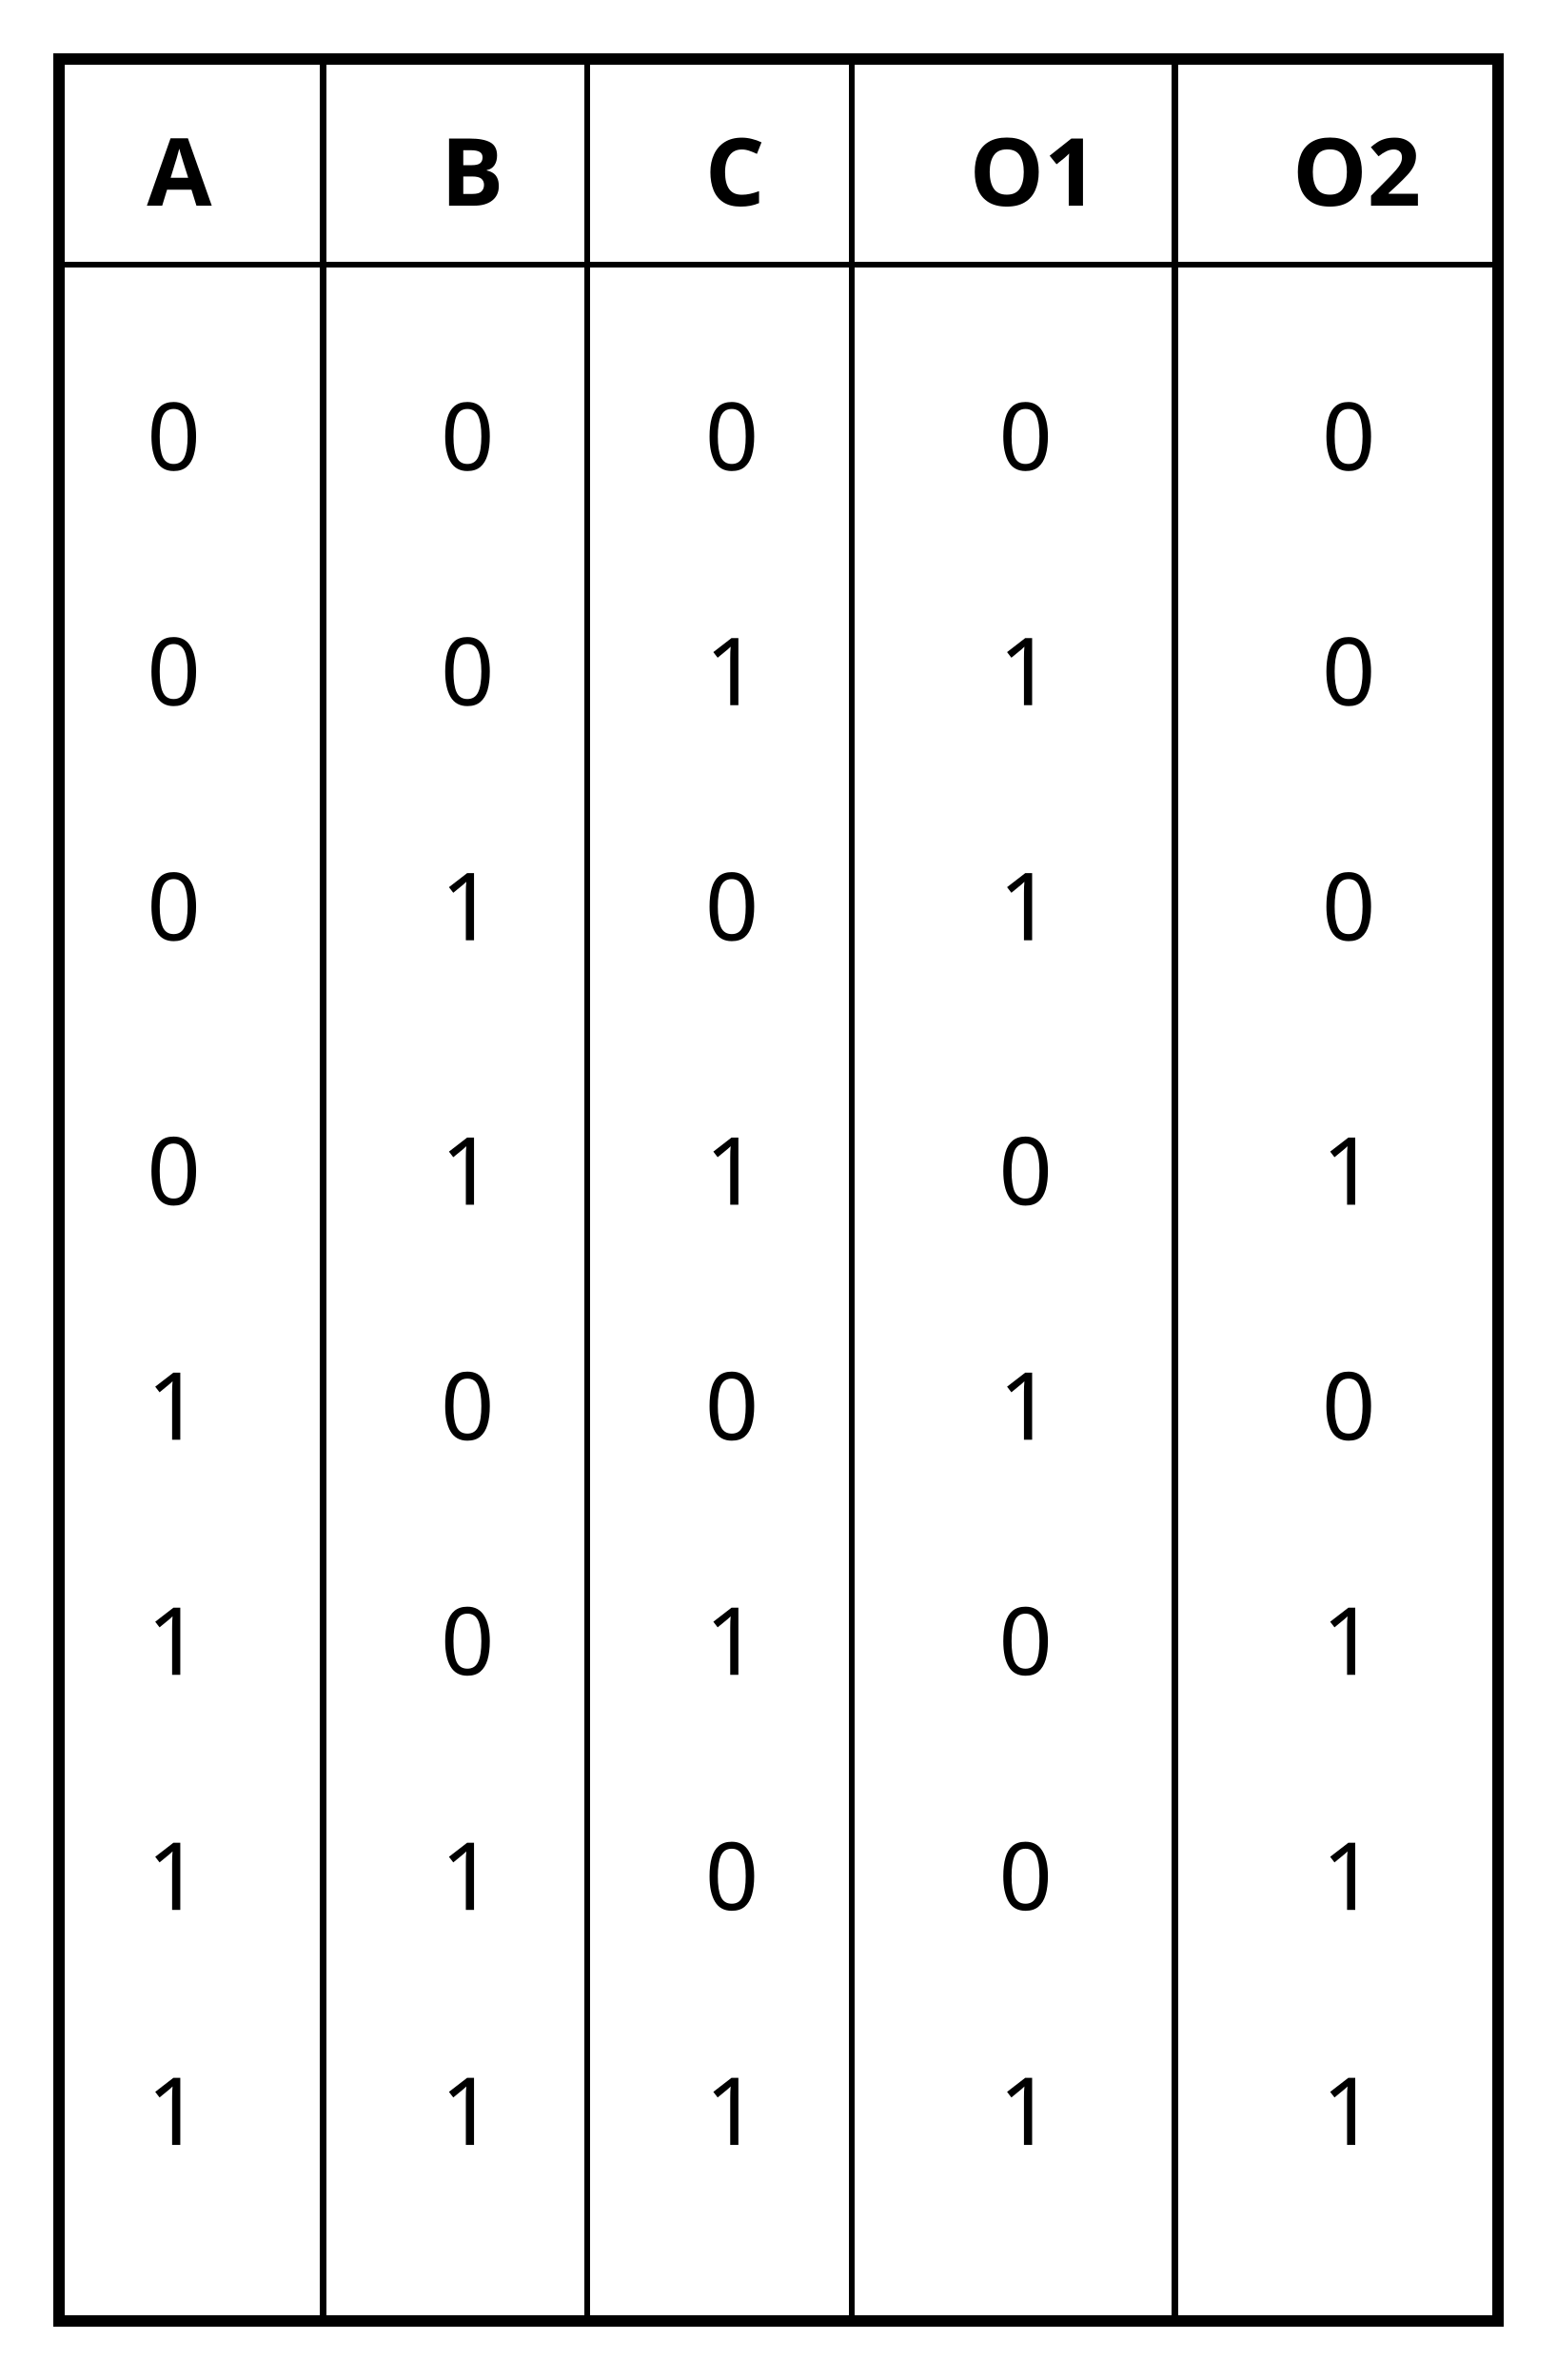
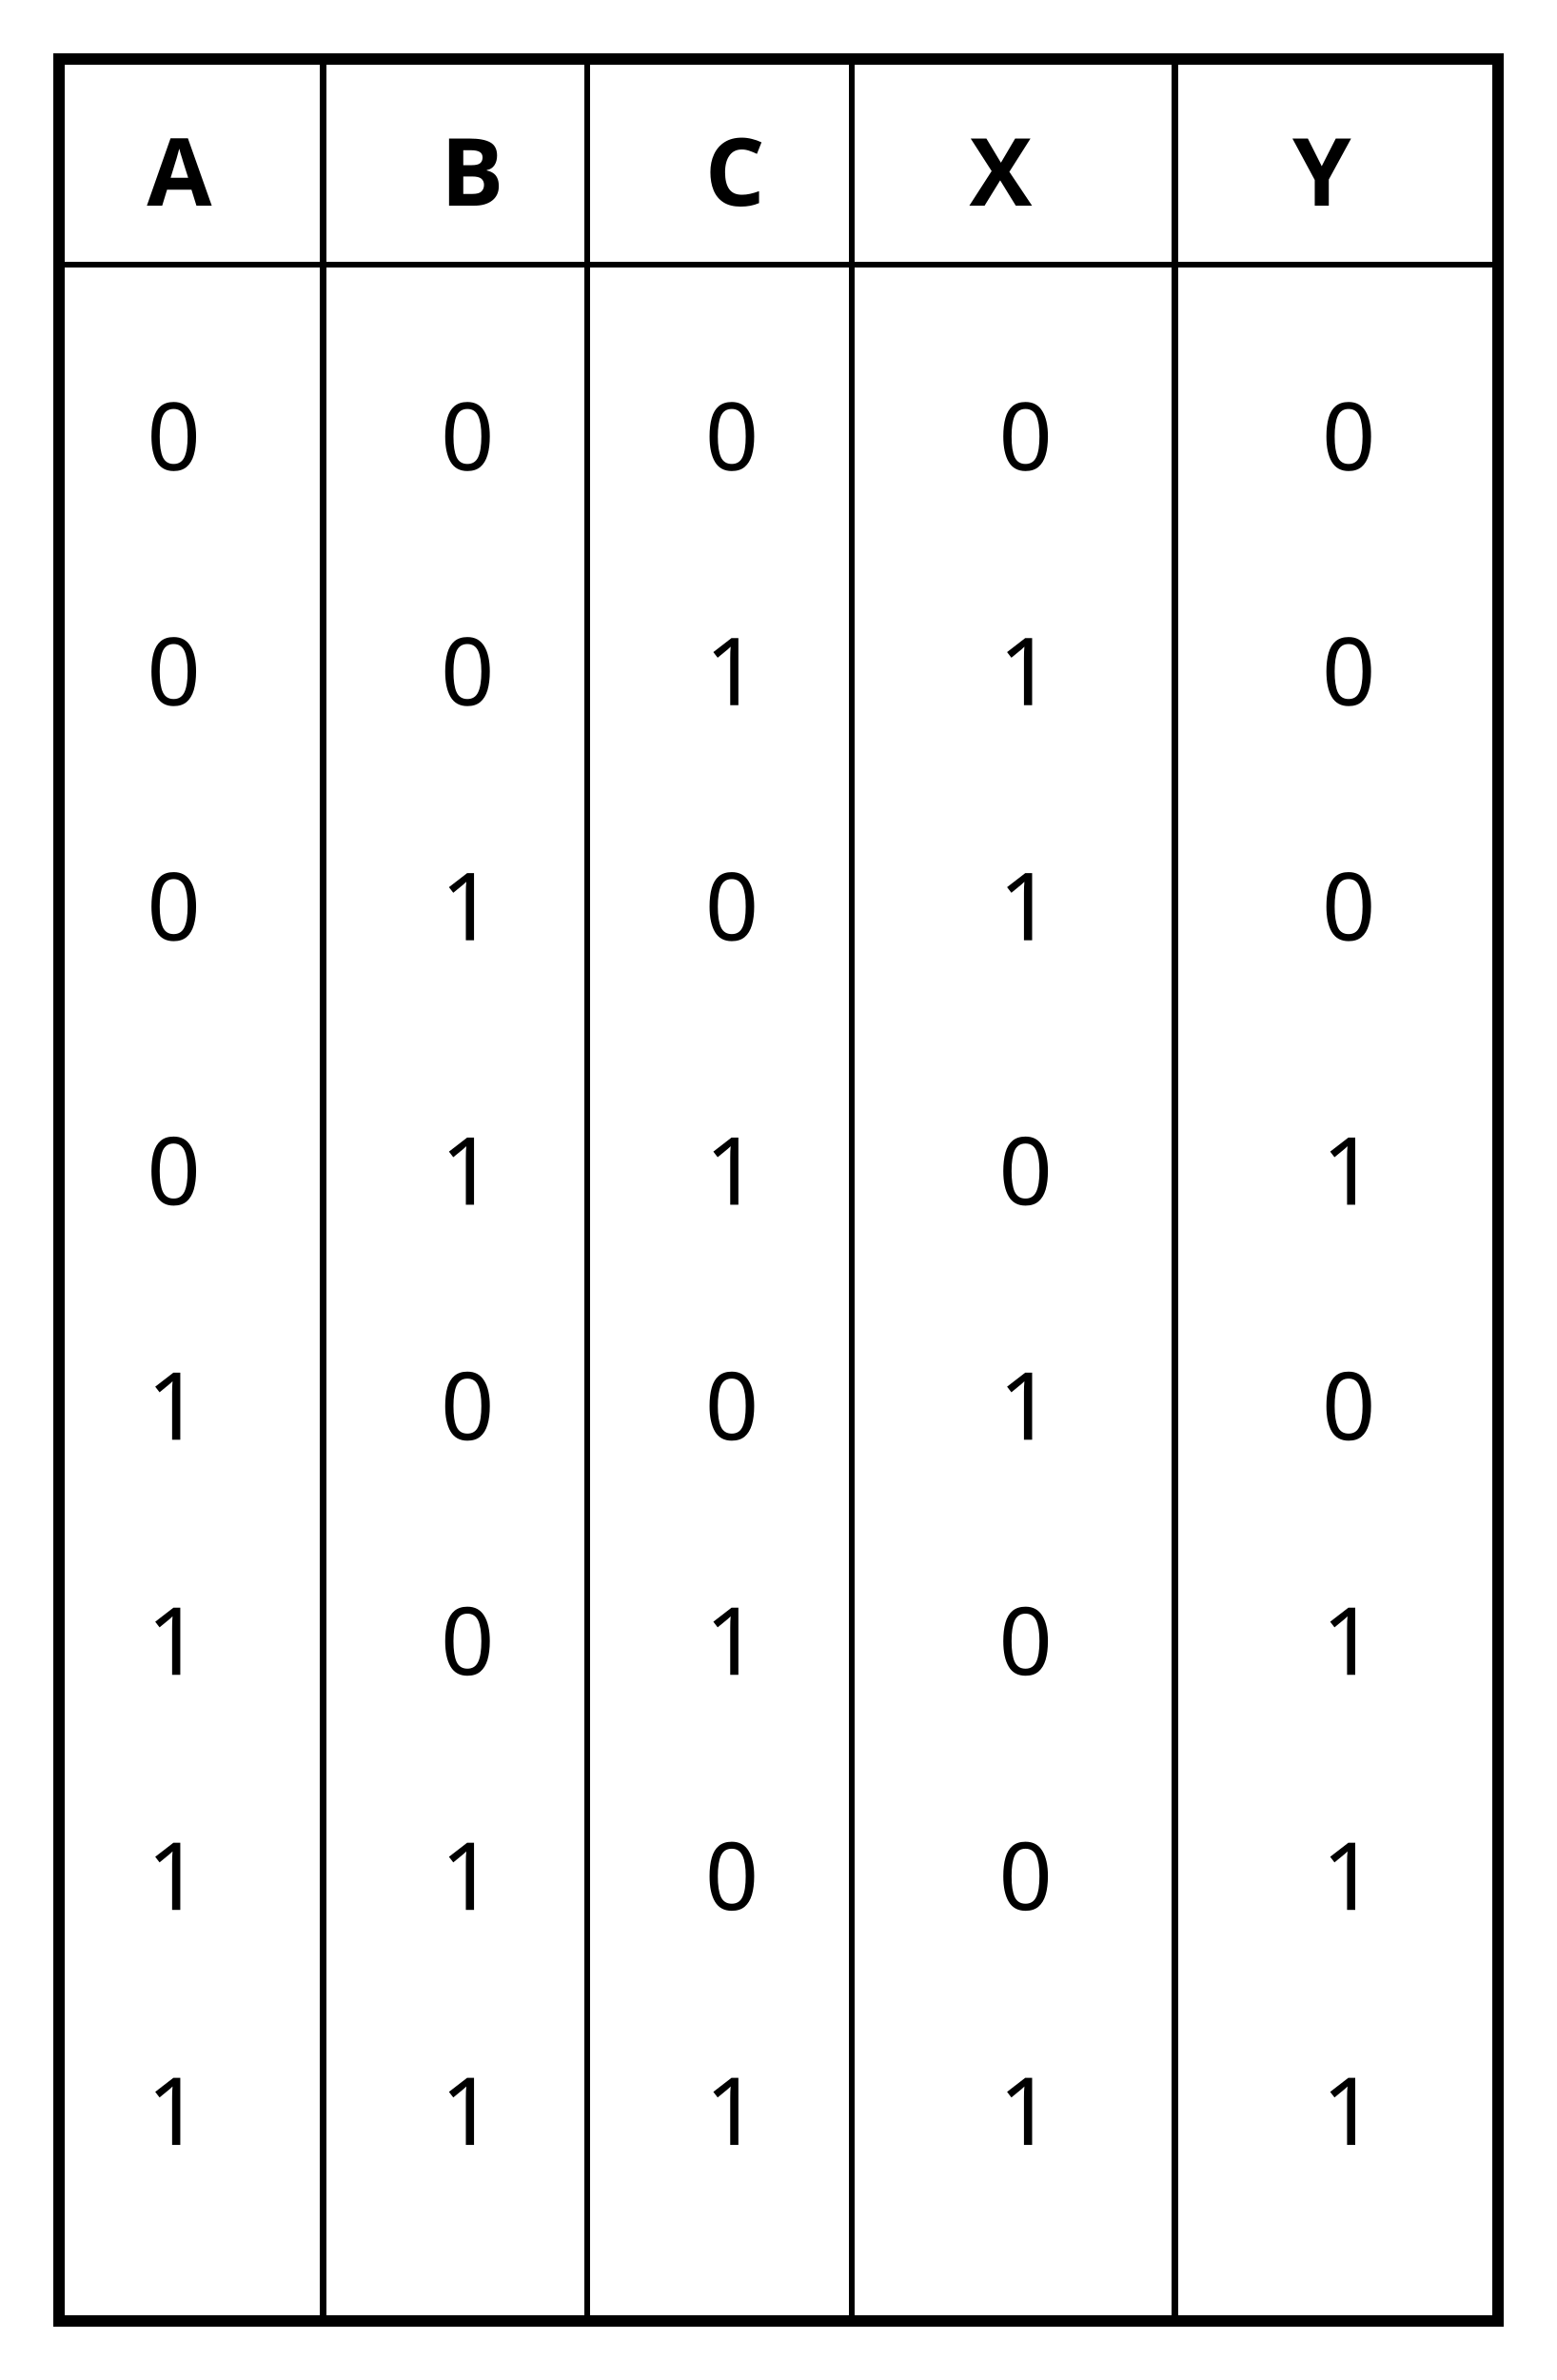
<svg xmlns="http://www.w3.org/2000/svg" width="265" height="405" viewBox="100 -665 265 405">
  <style type="text/css">
#g1 circle.pindot {fill: none;stroke: none;}#g1 rect, #g1 circle, #g1 ellipse, #g1 polyline, #g1 line, #g1 polygon, #g1 path {shape-rendering: crispEdges;}path, polyline, polygon {stroke-linejoin:round;}
rect, circle, ellipse, polyline, line, polygon, path {shape-rendering:crispEdges;}
</style>
  <rect x="100" y="-665" width="265" height="405" fill="#FFFFFF" stroke="none" />
  <g id="g1" c_spiceCmd="null" c_para="Prefix Start`1`" importFlag="0" c_portOfADImportHack="" c_transformList="">
    <g c_partid="part_annotation" id="gge78" c_origin="125,-630" c_shapetype="group" c_etype="pinpart">
      <text x="125" y="-630" fill="#000000" font-family="Verdana" font-size="12pt" font-weight="bold" font-style="" dominant-baseline="" text-anchor="start" type="comment">A</text>
    </g>
    <g c_partid="part_annotation" id="gge83" c_origin="175,-630" c_shapetype="group" c_etype="pinpart">
      <text x="175" y="-630" fill="#000000" font-family="Verdana" font-size="12pt" font-weight="bold" font-style="" dominant-baseline="" text-anchor="start" type="comment">B</text>
    </g>
    <g c_partid="part_annotation" id="gge86" c_origin="220,-630" c_shapetype="group" c_etype="pinpart">
      <text x="220" y="-630" fill="#000000" font-family="Verdana" font-size="12pt" font-weight="bold" font-style="" dominant-baseline="" text-anchor="start" type="comment">C</text>
    </g>
    <g c_partid="part_annotation" id="gge89" c_origin="265,-630" c_shapetype="group" c_etype="pinpart">
-       <text x="265" y="-630" fill="#000000" font-family="Verdana" font-size="12pt" font-weight="bold" font-style="" dominant-baseline="" text-anchor="start" type="comment">O1</text>
+       <text x="265" y="-630" fill="#000000" font-family="Verdana" font-size="12pt" font-weight="bold" font-style="" dominant-baseline="" text-anchor="start" type="comment">X</text>
    </g>
    <g c_partid="part_annotation" id="gge92" c_origin="320,-630" c_shapetype="group" c_etype="pinpart">
-       <text x="320" y="-630" fill="#000000" font-family="Verdana" font-size="12pt" font-weight="bold" font-style="" dominant-baseline="" text-anchor="start" type="comment">O2</text>
+       <text x="320" y="-630" fill="#000000" font-family="Verdana" font-size="12pt" font-weight="bold" font-style="" dominant-baseline="" text-anchor="start" type="comment">Y</text>
    </g>
    <g c_partid="part_annotation" id="gge95" c_origin="325,-585" c_shapetype="group" c_etype="pinpart">
      <text x="325" y="-585" fill="#000000" font-family="Verdana" font-size="12pt" font-weight="" font-style="" dominant-baseline="" text-anchor="start" type="comment">0</text>
    </g>
    <g c_partid="part_annotation" id="gge97" c_origin="270,-585" c_shapetype="group" c_etype="pinpart">
      <text x="270" y="-585" fill="#000000" font-family="Verdana" font-size="12pt" font-weight="" font-style="" dominant-baseline="" text-anchor="start" type="comment">0</text>
    </g>
    <g c_partid="part_annotation" id="gge99" c_origin="220,-585" c_shapetype="group" c_etype="pinpart">
      <text x="220" y="-585" fill="#000000" font-family="Verdana" font-size="12pt" font-weight="" font-style="" dominant-baseline="" text-anchor="start" type="comment">0</text>
    </g>
    <g c_partid="part_annotation" id="gge101" c_origin="175,-585" c_shapetype="group" c_etype="pinpart">
      <text x="175" y="-585" fill="#000000" font-family="Verdana" font-size="12pt" font-weight="" font-style="" dominant-baseline="" text-anchor="start" type="comment">0</text>
    </g>
    <g c_partid="part_annotation" id="gge103" c_origin="125,-585" c_shapetype="group" c_etype="pinpart">
      <text x="125" y="-585" fill="#000000" font-family="Verdana" font-size="12pt" font-weight="" font-style="" dominant-baseline="" text-anchor="start" type="comment">0</text>
    </g>
    <g c_partid="part_annotation" id="gge109" c_origin="125,-545" c_shapetype="group" c_etype="pinpart">
      <text x="125" y="-545" fill="#000000" font-family="Verdana" font-size="12pt" font-weight="" font-style="" dominant-baseline="" text-anchor="start" type="comment">0</text>
    </g>
    <g c_partid="part_annotation" id="gge111" c_origin="175,-545" c_shapetype="group" c_etype="pinpart">
      <text x="175" y="-545" fill="#000000" font-family="Verdana" font-size="12pt" font-weight="" font-style="" dominant-baseline="" text-anchor="start" type="comment">0</text>
    </g>
    <g c_partid="part_annotation" id="gge113" c_origin="220,-545" c_shapetype="group" c_etype="pinpart">
      <text x="220" y="-545" fill="#000000" font-family="Verdana" font-size="12pt" font-weight="" font-style="" dominant-baseline="" text-anchor="start" type="comment">1</text>
    </g>
    <g c_partid="part_annotation" id="gge115" c_origin="270,-545" c_shapetype="group" c_etype="pinpart">
      <text x="270" y="-545" fill="#000000" font-family="Verdana" font-size="12pt" font-weight="" font-style="" dominant-baseline="" text-anchor="start" type="comment">1</text>
    </g>
    <g c_partid="part_annotation" id="gge117" c_origin="325,-545" c_shapetype="group" c_etype="pinpart">
      <text x="325" y="-545" fill="#000000" font-family="Verdana" font-size="12pt" font-weight="" font-style="" dominant-baseline="" text-anchor="start" type="comment">0</text>
    </g>
    <g c_partid="part_annotation" id="gge120" c_origin="125,-505" c_shapetype="group" c_etype="pinpart">
      <text x="125" y="-505" fill="#000000" font-family="Verdana" font-size="12pt" font-weight="" font-style="" dominant-baseline="" text-anchor="start" type="comment">0</text>
    </g>
    <g c_partid="part_annotation" id="gge122" c_origin="175,-505" c_shapetype="group" c_etype="pinpart">
      <text x="175" y="-505" fill="#000000" font-family="Verdana" font-size="12pt" font-weight="" font-style="" dominant-baseline="" text-anchor="start" type="comment">1</text>
    </g>
    <g c_partid="part_annotation" id="gge124" c_origin="220,-505" c_shapetype="group" c_etype="pinpart">
      <text x="220" y="-505" fill="#000000" font-family="Verdana" font-size="12pt" font-weight="" font-style="" dominant-baseline="" text-anchor="start" type="comment">0</text>
    </g>
    <g c_partid="part_annotation" id="gge126" c_origin="270,-505" c_shapetype="group" c_etype="pinpart">
      <text x="270" y="-505" fill="#000000" font-family="Verdana" font-size="12pt" font-weight="" font-style="" dominant-baseline="" text-anchor="start" type="comment">1</text>
    </g>
    <g c_partid="part_annotation" id="gge128" c_origin="325,-505" c_shapetype="group" c_etype="pinpart">
      <text x="325" y="-505" fill="#000000" font-family="Verdana" font-size="12pt" font-weight="" font-style="" dominant-baseline="" text-anchor="start" type="comment">0</text>
    </g>
    <g c_partid="part_annotation" id="gge131" c_origin="125,-460" c_shapetype="group" c_etype="pinpart">
      <text x="125" y="-460" fill="#000000" font-family="Verdana" font-size="12pt" font-weight="" font-style="" dominant-baseline="" text-anchor="start" type="comment">0</text>
    </g>
    <g c_partid="part_annotation" id="gge133" c_origin="175,-460" c_shapetype="group" c_etype="pinpart">
      <text x="175" y="-460" fill="#000000" font-family="Verdana" font-size="12pt" font-weight="" font-style="" dominant-baseline="" text-anchor="start" type="comment">1</text>
    </g>
    <g c_partid="part_annotation" id="gge135" c_origin="220,-460" c_shapetype="group" c_etype="pinpart">
      <text x="220" y="-460" fill="#000000" font-family="Verdana" font-size="12pt" font-weight="" font-style="" dominant-baseline="" text-anchor="start" type="comment">1</text>
    </g>
    <g c_partid="part_annotation" id="gge137" c_origin="270,-460" c_shapetype="group" c_etype="pinpart">
      <text x="270" y="-460" fill="#000000" font-family="Verdana" font-size="12pt" font-weight="" font-style="" dominant-baseline="" text-anchor="start" type="comment">0</text>
    </g>
    <g c_partid="part_annotation" id="gge139" c_origin="325,-460" c_shapetype="group" c_etype="pinpart">
      <text x="325" y="-460" fill="#000000" font-family="Verdana" font-size="12pt" font-weight="" font-style="" dominant-baseline="" text-anchor="start" type="comment">1</text>
    </g>
    <g c_partid="part_annotation" id="gge142" c_origin="325,-300" c_shapetype="group" c_etype="pinpart">
      <text x="325" y="-300" fill="#000000" font-family="Verdana" font-size="12pt" font-weight="" font-style="" dominant-baseline="" text-anchor="start" type="comment">1</text>
    </g>
    <g c_partid="part_annotation" id="gge144" c_origin="270,-300" c_shapetype="group" c_etype="pinpart">
      <text x="270" y="-300" fill="#000000" font-family="Verdana" font-size="12pt" font-weight="" font-style="" dominant-baseline="" text-anchor="start" type="comment">1</text>
    </g>
    <g c_partid="part_annotation" id="gge146" c_origin="220,-300" c_shapetype="group" c_etype="pinpart">
      <text x="220" y="-300" fill="#000000" font-family="Verdana" font-size="12pt" font-weight="" font-style="" dominant-baseline="" text-anchor="start" type="comment">1</text>
    </g>
    <g c_partid="part_annotation" id="gge148" c_origin="175,-300" c_shapetype="group" c_etype="pinpart">
      <text x="175" y="-300" fill="#000000" font-family="Verdana" font-size="12pt" font-weight="" font-style="" dominant-baseline="" text-anchor="start" type="comment">1</text>
    </g>
    <g c_partid="part_annotation" id="gge150" c_origin="125,-300" c_shapetype="group" c_etype="pinpart">
      <text x="125" y="-300" fill="#000000" font-family="Verdana" font-size="12pt" font-weight="" font-style="" dominant-baseline="" text-anchor="start" type="comment">1</text>
    </g>
    <g c_partid="part_annotation" id="gge152" c_origin="325,-340" c_shapetype="group" c_etype="pinpart">
      <text x="325" y="-340" fill="#000000" font-family="Verdana" font-size="12pt" font-weight="" font-style="" dominant-baseline="" text-anchor="start" type="comment">1</text>
    </g>
    <g c_partid="part_annotation" id="gge154" c_origin="270,-340" c_shapetype="group" c_etype="pinpart">
      <text x="270" y="-340" fill="#000000" font-family="Verdana" font-size="12pt" font-weight="" font-style="" dominant-baseline="" text-anchor="start" type="comment">0</text>
    </g>
    <g c_partid="part_annotation" id="gge156" c_origin="220,-340" c_shapetype="group" c_etype="pinpart">
      <text x="220" y="-340" fill="#000000" font-family="Verdana" font-size="12pt" font-weight="" font-style="" dominant-baseline="" text-anchor="start" type="comment">0</text>
    </g>
    <g c_partid="part_annotation" id="gge158" c_origin="175,-340" c_shapetype="group" c_etype="pinpart">
      <text x="175" y="-340" fill="#000000" font-family="Verdana" font-size="12pt" font-weight="" font-style="" dominant-baseline="" text-anchor="start" type="comment">1</text>
    </g>
    <g c_partid="part_annotation" id="gge160" c_origin="125,-340" c_shapetype="group" c_etype="pinpart">
      <text x="125" y="-340" fill="#000000" font-family="Verdana" font-size="12pt" font-weight="" font-style="" dominant-baseline="" text-anchor="start" type="comment">1</text>
    </g>
    <g c_partid="part_annotation" id="gge162" c_origin="325,-380" c_shapetype="group" c_etype="pinpart">
      <text x="325" y="-380" fill="#000000" font-family="Verdana" font-size="12pt" font-weight="" font-style="" dominant-baseline="" text-anchor="start" type="comment">1</text>
    </g>
    <g c_partid="part_annotation" id="gge164" c_origin="270,-380" c_shapetype="group" c_etype="pinpart">
      <text x="270" y="-380" fill="#000000" font-family="Verdana" font-size="12pt" font-weight="" font-style="" dominant-baseline="" text-anchor="start" type="comment">0</text>
    </g>
    <g c_partid="part_annotation" id="gge166" c_origin="220,-380" c_shapetype="group" c_etype="pinpart">
      <text x="220" y="-380" fill="#000000" font-family="Verdana" font-size="12pt" font-weight="" font-style="" dominant-baseline="" text-anchor="start" type="comment">1</text>
    </g>
    <g c_partid="part_annotation" id="gge168" c_origin="175,-380" c_shapetype="group" c_etype="pinpart">
      <text x="175" y="-380" fill="#000000" font-family="Verdana" font-size="12pt" font-weight="" font-style="" dominant-baseline="" text-anchor="start" type="comment">0</text>
    </g>
    <g c_partid="part_annotation" id="gge170" c_origin="125,-380" c_shapetype="group" c_etype="pinpart">
      <text x="125" y="-380" fill="#000000" font-family="Verdana" font-size="12pt" font-weight="" font-style="" dominant-baseline="" text-anchor="start" type="comment">1</text>
    </g>
    <g c_partid="part_annotation" id="gge172" c_origin="125,-420" c_shapetype="group" c_etype="pinpart">
      <text x="125" y="-420" fill="#000000" font-family="Verdana" font-size="12pt" font-weight="" font-style="" dominant-baseline="" text-anchor="start" type="comment">1</text>
    </g>
    <g c_partid="part_annotation" id="gge174" c_origin="175,-420" c_shapetype="group" c_etype="pinpart">
      <text x="175" y="-420" fill="#000000" font-family="Verdana" font-size="12pt" font-weight="" font-style="" dominant-baseline="" text-anchor="start" type="comment">0</text>
    </g>
    <g c_partid="part_annotation" id="gge176" c_origin="220,-420" c_shapetype="group" c_etype="pinpart">
      <text x="220" y="-420" fill="#000000" font-family="Verdana" font-size="12pt" font-weight="" font-style="" dominant-baseline="" text-anchor="start" type="comment">0</text>
    </g>
    <g c_partid="part_annotation" id="gge178" c_origin="270,-420" c_shapetype="group" c_etype="pinpart">
      <text x="270" y="-420" fill="#000000" font-family="Verdana" font-size="12pt" font-weight="" font-style="" dominant-baseline="" text-anchor="start" type="comment">1</text>
    </g>
    <g c_partid="part_annotation" id="gge180" c_origin="325,-420" c_shapetype="group" c_etype="pinpart">
      <text x="325" y="-420" fill="#000000" font-family="Verdana" font-size="12pt" font-weight="" font-style="" dominant-baseline="" text-anchor="start" type="comment">0</text>
    </g>
    <rect id="gge182" x="110" y="-655" width="245" height="385" stroke="#000000" stroke-width="2" fill="none" c_shapetype="line" />
    <polyline points="155 -655 155 -270 155 -285" stroke="#000000" id="gge185" stroke-width="1" c_shapetype="line" fill="none" stroke-linecap="round" />
    <polyline points="200 -655 200 -270 200 -285" stroke="#000000" id="gge187" stroke-width="1" c_shapetype="line" fill="none" stroke-linecap="round" />
    <polyline points="245 -655 245 -270 245 -285" stroke="#000000" id="gge189" stroke-width="1" c_shapetype="line" fill="none" stroke-linecap="round" />
    <polyline points="300 -655 300 -270 300 -285" stroke="#000000" id="gge191" stroke-width="1" c_shapetype="line" fill="none" stroke-linecap="round" />
    <polyline points="110 -620 355 -620" stroke="#000000" id="gge192" stroke-width="1" c_shapetype="line" fill="none" stroke-linecap="round" />
  </g>
</svg>
